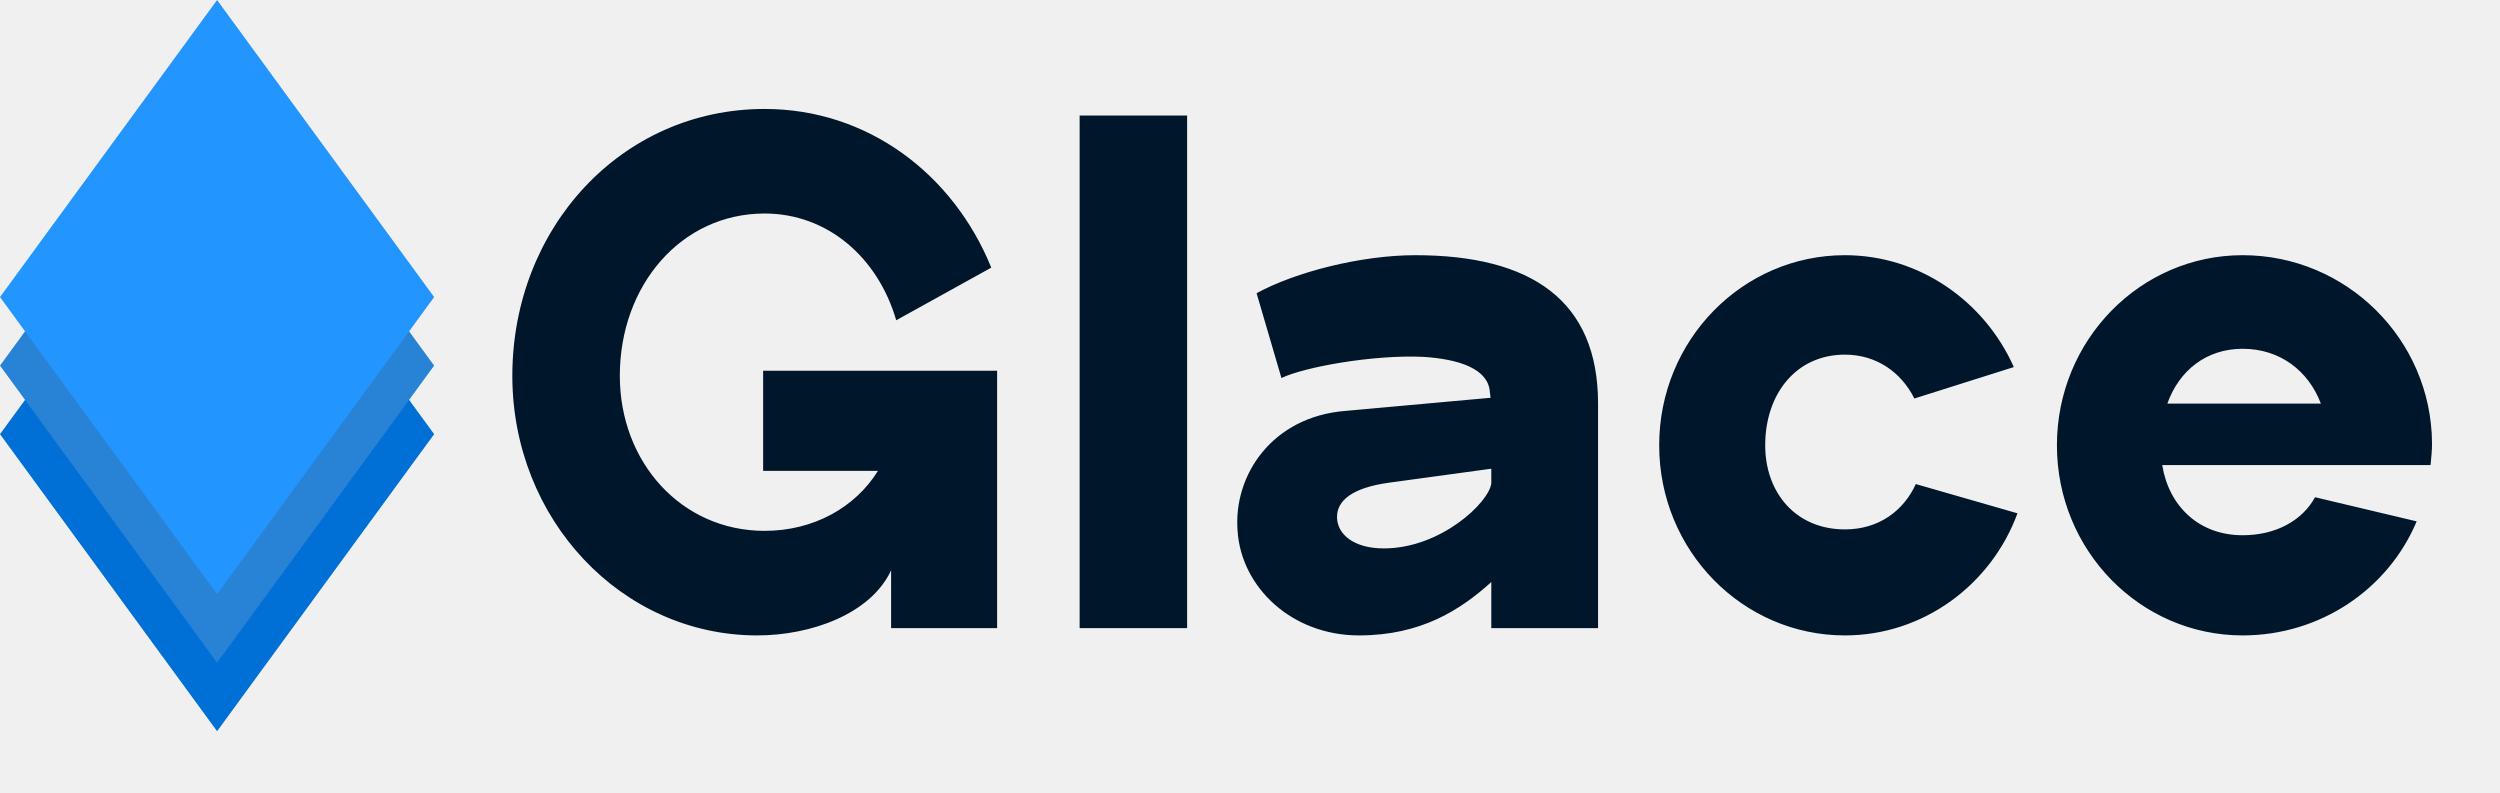
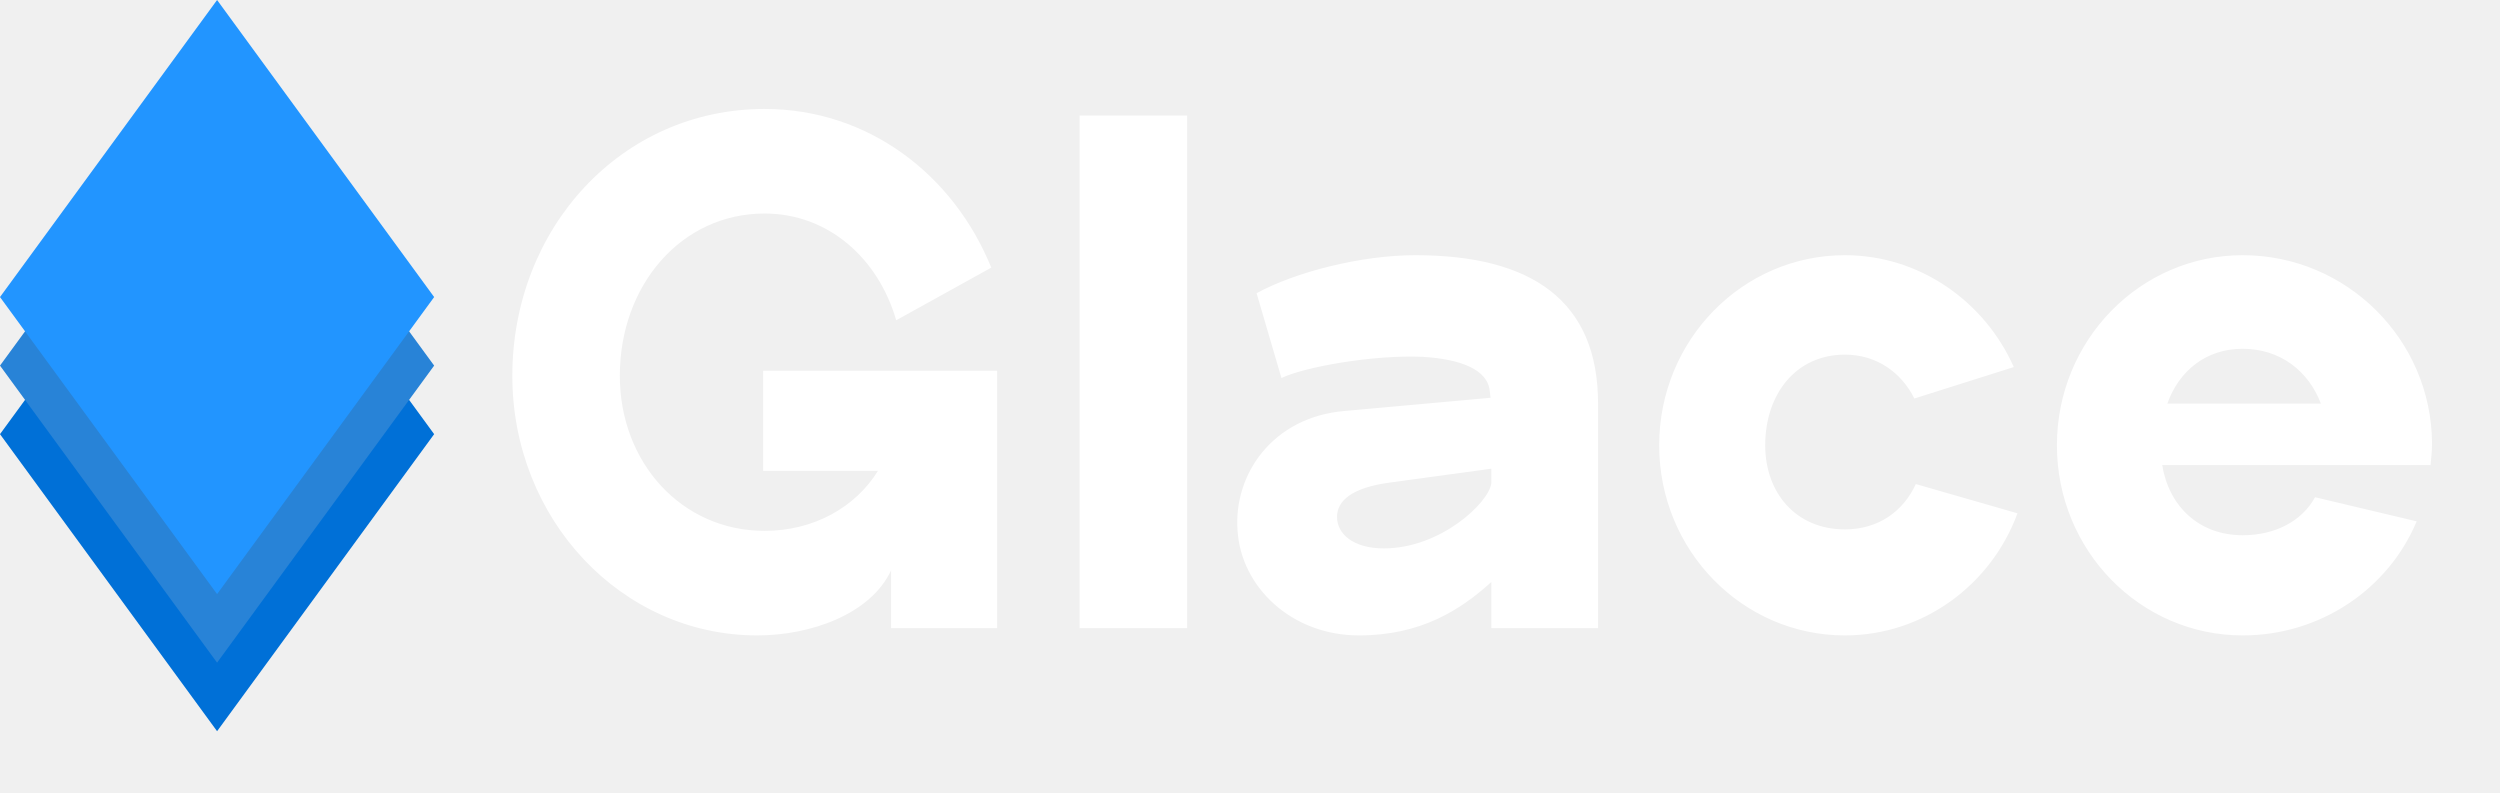
<svg xmlns="http://www.w3.org/2000/svg" width="789" height="250" viewBox="0 0 789 250" fill="none">
  <path d="M137.019 137.019L68.51 43.269L0 137.019L68.51 230.769L137.019 137.019Z" fill="#0070D7" />
  <path d="M137.019 115.385L68.51 21.635L0 115.385L68.51 209.135L137.019 115.385Z" fill="#2883D7" />
  <path d="M137.019 93.75L68.51 0L0 93.75L68.51 187.5L137.019 93.75Z" fill="#2295FF" />
-   <path d="M161.692 118.615C161.692 163.846 196.077 200.538 239 200.538C255.846 200.538 274.769 193.846 281.231 180V198.231H314.692V117H240.846V148.615H277.077C269.923 160.154 256.769 167.538 241.308 167.538C215 167.538 195.615 145.846 195.615 118.615C195.615 90 215 67.385 241.308 67.385C261.154 67.385 277.077 81.231 282.846 101.077L312.846 84.462C300.846 54.923 273.846 34.385 241.308 34.385C196.077 34.385 161.692 72 161.692 118.615ZM340.731 36.462V198.231H374.654V36.462H340.731ZM390.578 167.538C391.731 185.308 407.654 200.538 428.885 200.538C448.501 200.538 460.962 192.462 470.654 183.692V198.231H504.347V127.385C504.347 94.846 483.347 80.538 446.654 80.538C429.578 80.538 408.808 85.846 396.578 92.538L404.424 119.308C411.578 115.846 433.27 111.923 448.962 112.615C460.731 113.308 469.731 116.538 470.193 123.692L470.424 125.538L424.501 129.692C401.654 131.538 389.193 149.769 390.578 167.538ZM421.962 163.154C421.962 158.077 426.578 153.923 438.578 152.308L470.654 147.923V152.538C469.962 158.538 454.731 173.077 436.731 173.077C427.039 173.077 421.962 168.462 421.962 163.154ZM523.638 140.538C523.638 173.769 549.945 200.538 582.253 200.538C606.945 200.538 628.407 184.615 636.715 162L604.638 152.769C600.715 161.308 592.868 167.077 582.253 167.077C566.791 167.077 557.099 155.538 557.099 140.538C557.099 124.385 566.791 111.923 582.253 111.923C592.176 111.923 600.022 117.462 604.176 125.769L635.561 115.846C626.33 95.077 605.791 80.538 582.253 80.538C549.945 80.538 523.638 107.308 523.638 140.538ZM649.163 140.538C649.163 173.769 675.471 200.538 707.779 200.538C732.24 200.538 753.702 186 762.702 164.538L730.625 156.923C726.471 164.538 717.933 168.923 707.779 168.923C693.933 168.923 684.471 159.692 682.394 146.769H767.087C767.317 144.462 767.548 142.154 767.548 139.846C767.317 107.077 740.548 80.538 707.779 80.538C675.471 80.538 649.163 107.308 649.163 140.538ZM707.779 110.077C719.548 110.077 728.548 117 732.471 127.385H684.01C687.702 117 696.24 110.077 707.779 110.077Z" fill="#00162B" />
+   <path d="M161.692 118.615C161.692 163.846 196.077 200.538 239 200.538C255.846 200.538 274.769 193.846 281.231 180V198.231H314.692V117H240.846V148.615H277.077C269.923 160.154 256.769 167.538 241.308 167.538C215 167.538 195.615 145.846 195.615 118.615C195.615 90 215 67.385 241.308 67.385C261.154 67.385 277.077 81.231 282.846 101.077L312.846 84.462C300.846 54.923 273.846 34.385 241.308 34.385C196.077 34.385 161.692 72 161.692 118.615ZM340.731 36.462V198.231H374.654V36.462H340.731ZM390.578 167.538C391.731 185.308 407.654 200.538 428.885 200.538C448.501 200.538 460.962 192.462 470.654 183.692V198.231H504.347V127.385C504.347 94.846 483.347 80.538 446.654 80.538C429.578 80.538 408.808 85.846 396.578 92.538L404.424 119.308C411.578 115.846 433.27 111.923 448.962 112.615C460.731 113.308 469.731 116.538 470.193 123.692L470.424 125.538L424.501 129.692C401.654 131.538 389.193 149.769 390.578 167.538ZM421.962 163.154C421.962 158.077 426.578 153.923 438.578 152.308L470.654 147.923V152.538C469.962 158.538 454.731 173.077 436.731 173.077C427.039 173.077 421.962 168.462 421.962 163.154ZM523.638 140.538C523.638 173.769 549.945 200.538 582.253 200.538C606.945 200.538 628.407 184.615 636.715 162L604.638 152.769C600.715 161.308 592.868 167.077 582.253 167.077C566.791 167.077 557.099 155.538 557.099 140.538C557.099 124.385 566.791 111.923 582.253 111.923C592.176 111.923 600.022 117.462 604.176 125.769L635.561 115.846C626.33 95.077 605.791 80.538 582.253 80.538C549.945 80.538 523.638 107.308 523.638 140.538ZM649.163 140.538C649.163 173.769 675.471 200.538 707.779 200.538C732.24 200.538 753.702 186 762.702 164.538L730.625 156.923C726.471 164.538 717.933 168.923 707.779 168.923C693.933 168.923 684.471 159.692 682.394 146.769H767.087C767.317 144.462 767.548 142.154 767.548 139.846C767.317 107.077 740.548 80.538 707.779 80.538C675.471 80.538 649.163 107.308 649.163 140.538ZM707.779 110.077C719.548 110.077 728.548 117 732.471 127.385H684.01C687.702 117 696.24 110.077 707.779 110.077Z" fill="white" />
</svg>
